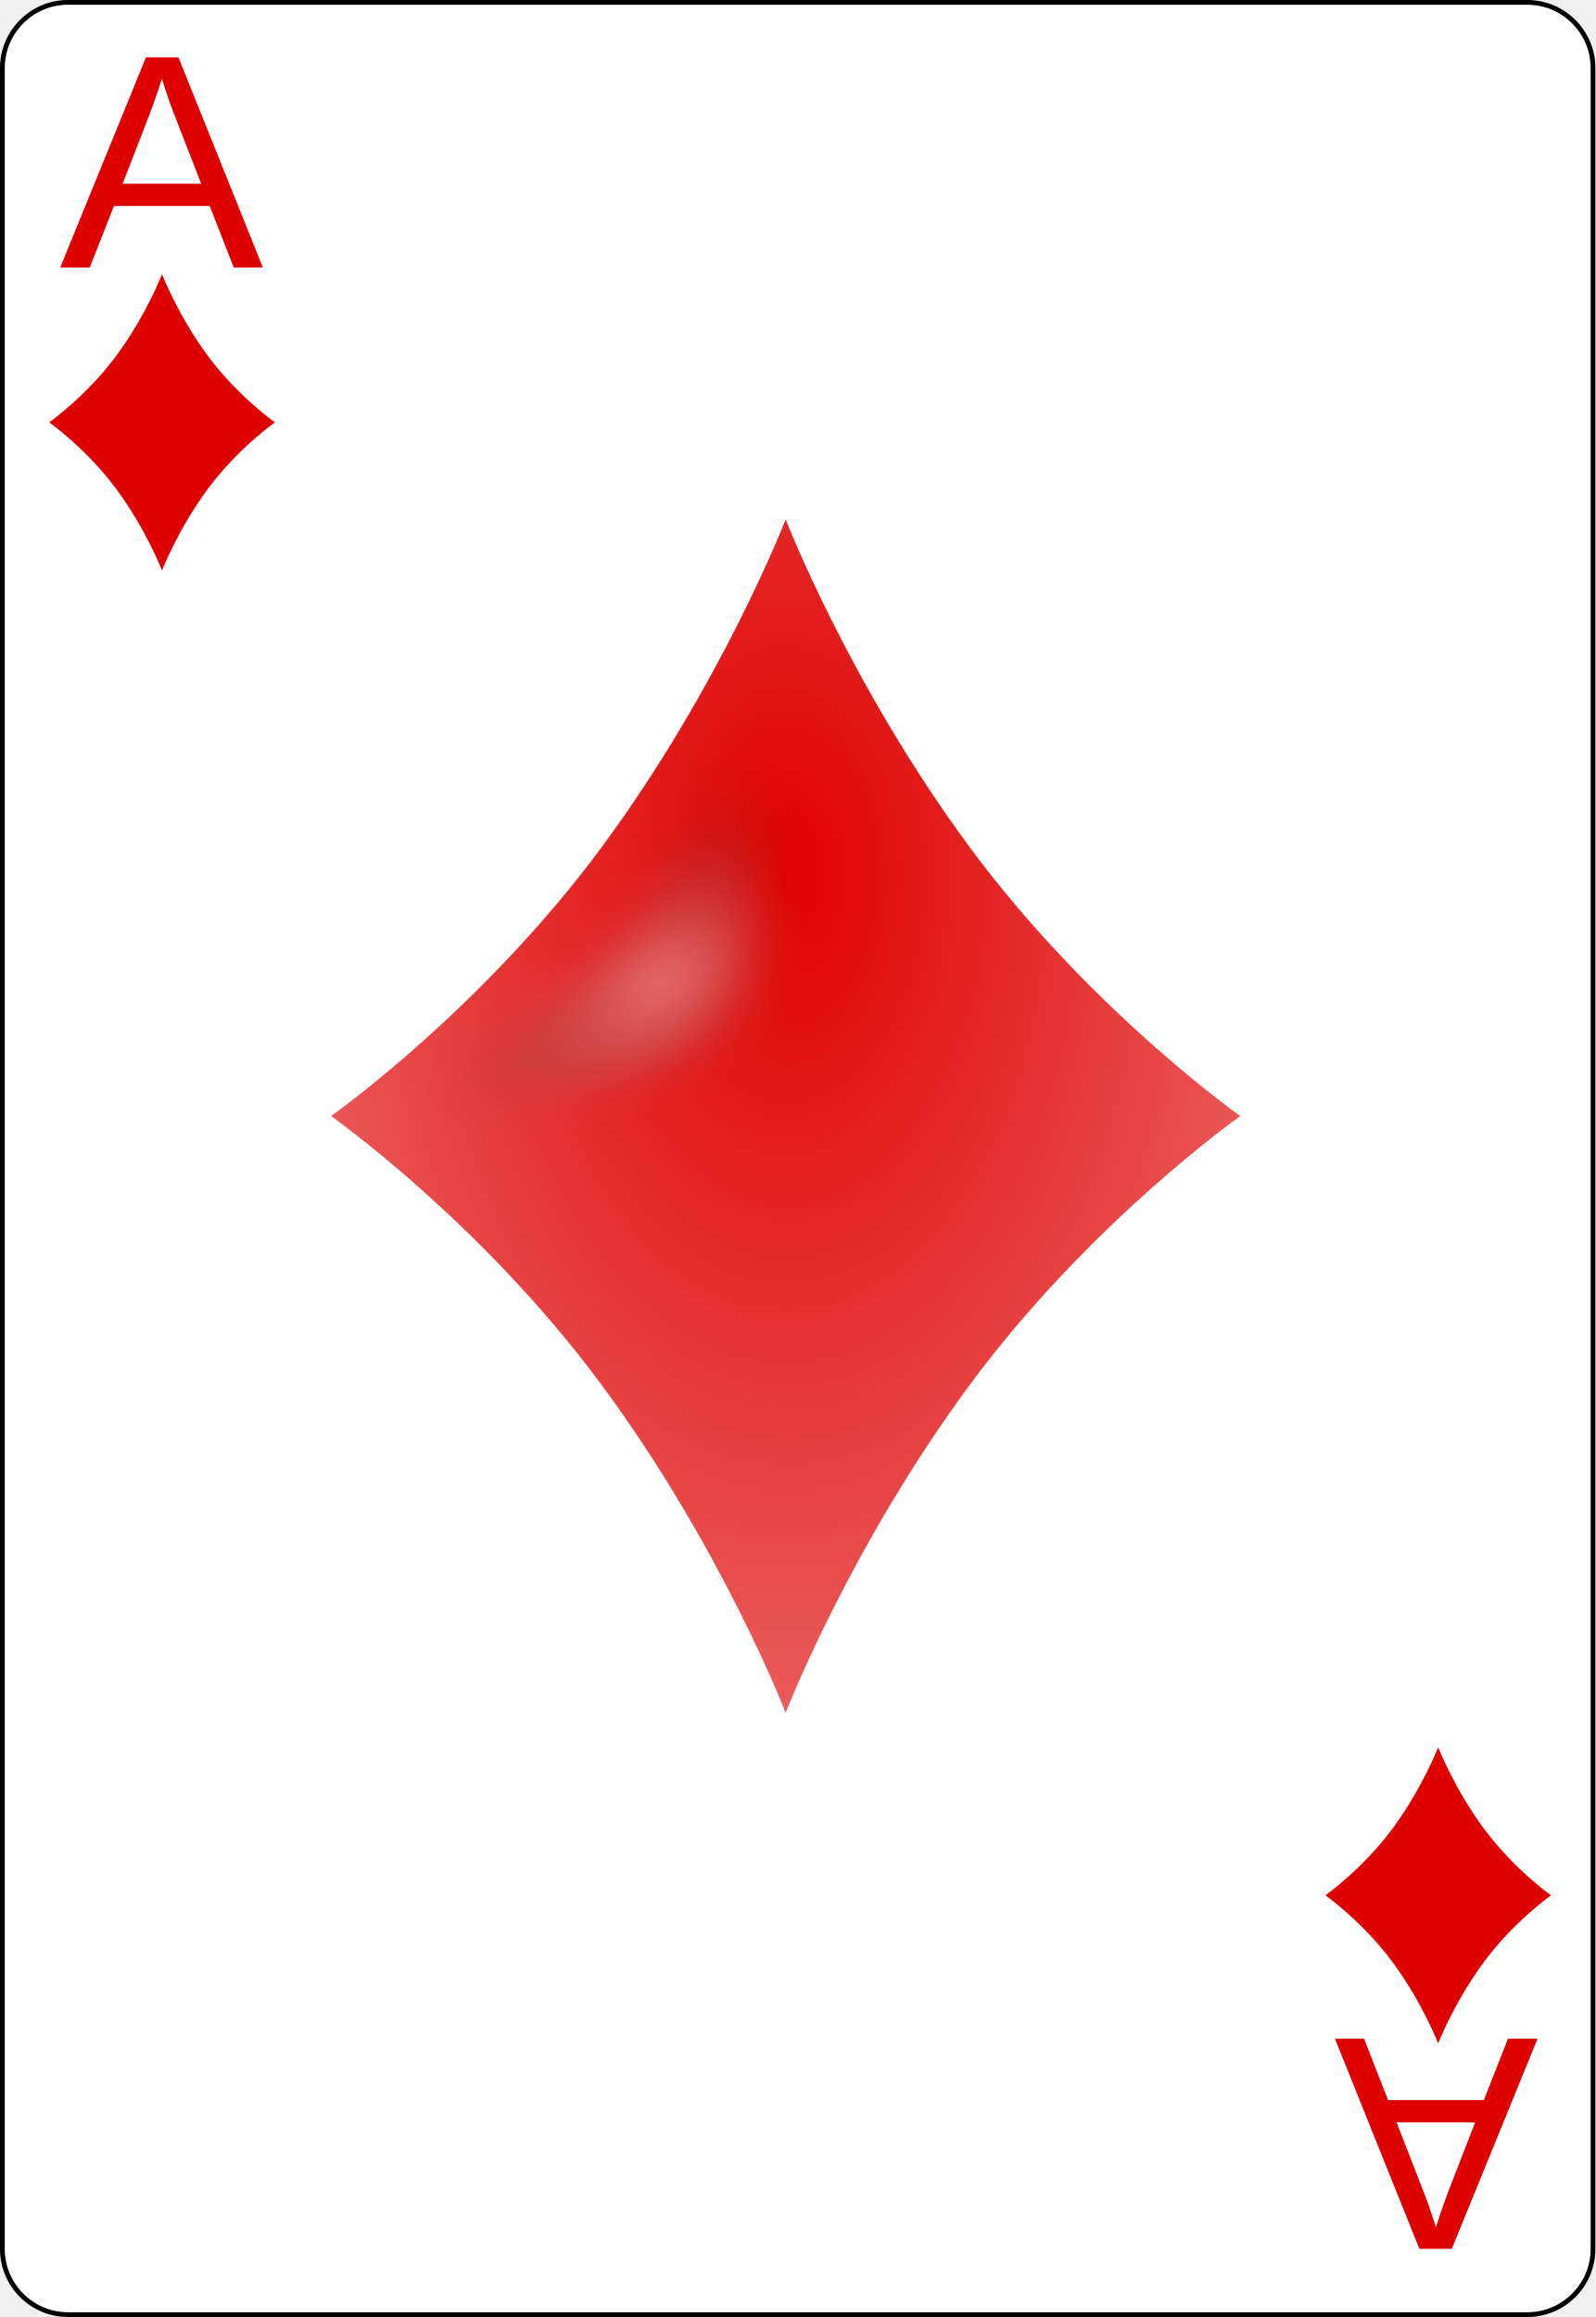
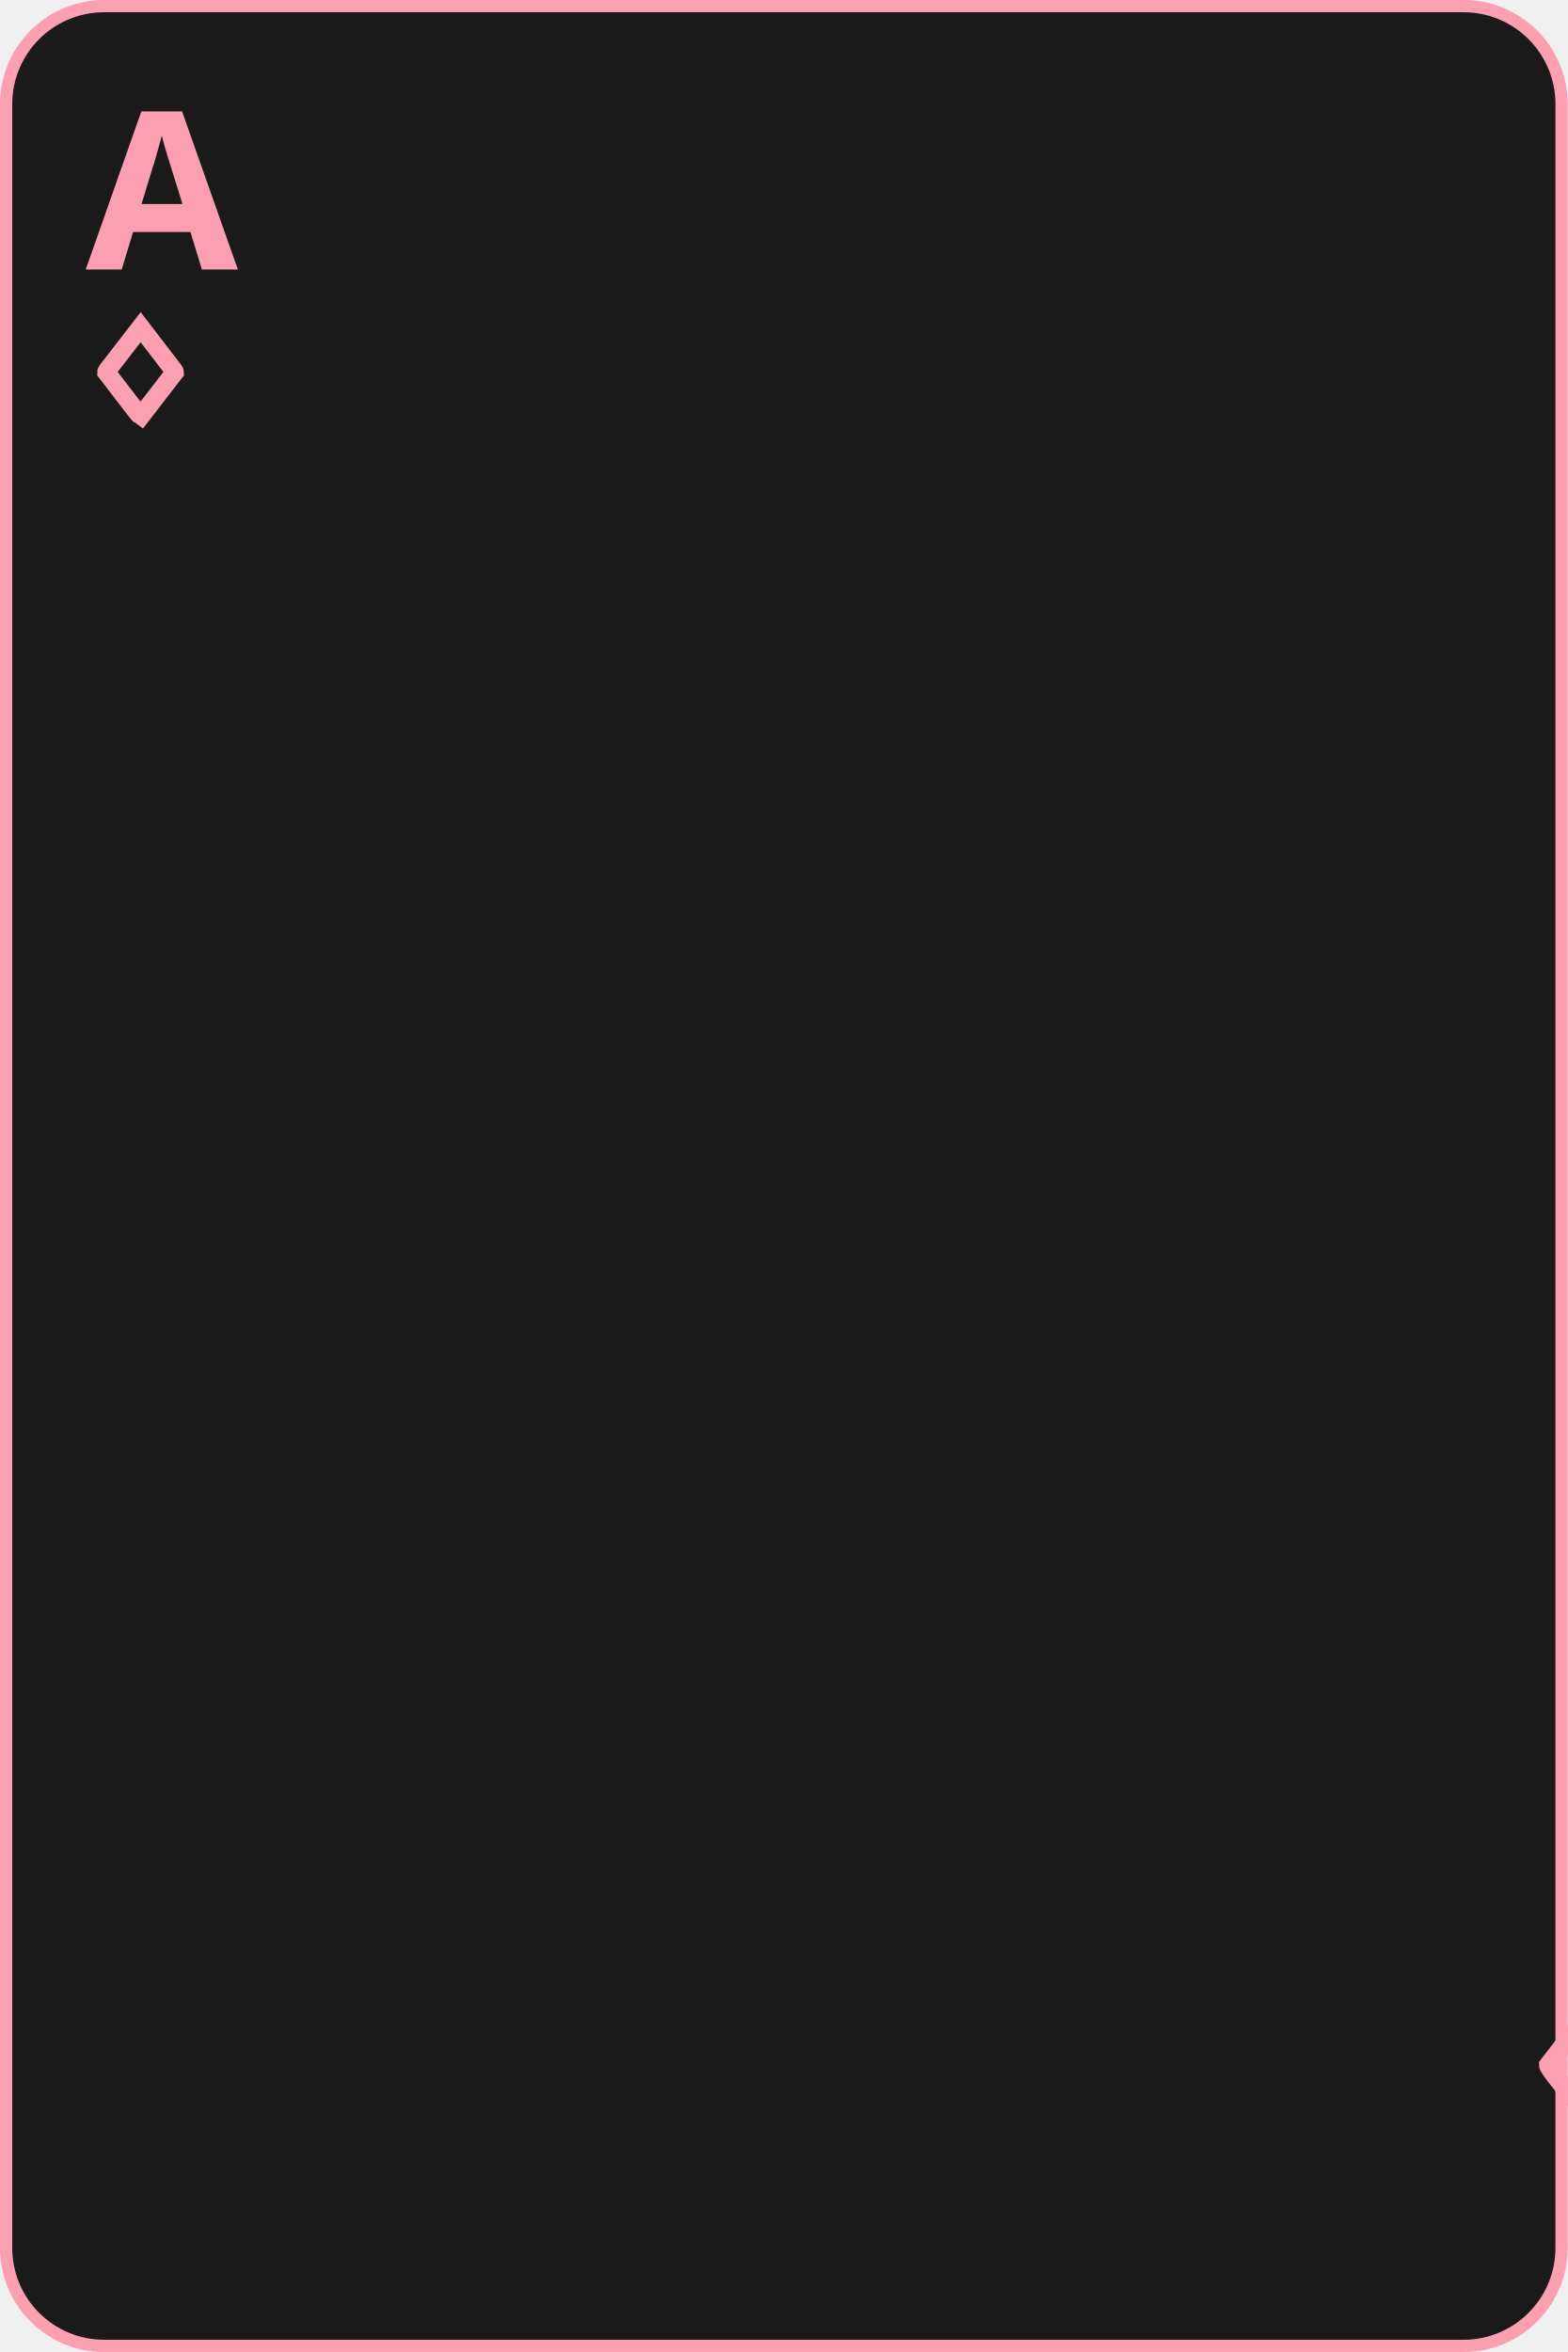
- <svg xmlns="http://www.w3.org/2000/svg" xmlns:xlink="http://www.w3.org/1999/xlink" width="167.087pt" height="242.667pt" viewBox="0 0 167.087 242.667" xml:space="preserve" id="svg2" version="1.1">
-   <defs id="defs41">
-     <radialGradient xlink:href="#linearGradient3773" id="radialGradient3781" cx="-0.158" cy="-8.835" fx="-0.158" fy="-8.835" r="8" gradientTransform="matrix(-1.584269,-0.02349808,0.03071979,-2.477574,-0.2485638,-26.71351)" gradientUnits="userSpaceOnUse" />
-     <linearGradient id="linearGradient3773">
-       <stop style="stop-color:#000000;stop-opacity:1;" offset="0" id="stop3775" />
-       <stop style="stop-color:#000000;stop-opacity:0.649;" offset="1" id="stop3777" />
-     </linearGradient>
-     <radialGradient xlink:href="#linearGradient3773" id="radialGradient3957" cx="-0.158" cy="-8.835" fx="-0.158" fy="-8.835" r="8" gradientTransform="matrix(-1.584269,-0.02349808,0.03071979,-2.477574,-0.2485638,-26.71351)" gradientUnits="userSpaceOnUse" />
-     <linearGradient id="linearGradient3959">
-       <stop style="stop-color:#000000;stop-opacity:1;" offset="0" id="stop3961" />
-       <stop style="stop-color:#000000;stop-opacity:0.649;" offset="1" id="stop3963" />
-     </linearGradient>
-     <radialGradient r="81.903" fy="509.476" fx="168.025" cy="509.476" cx="168.025" gradientTransform="matrix(1.25656,-0.7774064,0.3366382,0.5361257,-221.2021,359.2426)" gradientUnits="userSpaceOnUse" id="radialGradient3975" xlink:href="#linearGradient3784-4" />
-     <linearGradient id="linearGradient3784-4">
-       <stop style="stop-color:#ffffff;stop-opacity:0.435;" offset="0" id="stop3786-8" />
-       <stop style="stop-color:#000000;stop-opacity:0;" offset="1" id="stop3788-6" />
-     </linearGradient>
-     <radialGradient xlink:href="#linearGradient3784-4-5" id="radialGradient3929" gradientUnits="userSpaceOnUse" gradientTransform="matrix(1.25656,-0.7774064,0.3366382,0.5361257,-221.2021,359.2426)" cx="168.025" cy="509.476" fx="168.025" fy="509.476" r="81.903" />
-     <linearGradient id="linearGradient3784-4-5">
-       <stop style="stop-color:#ffffff;stop-opacity:0.489;" offset="0" id="stop3786-8-0" />
-       <stop style="stop-color:#000000;stop-opacity:0;" offset="1" id="stop3788-6-3" />
-     </linearGradient>
-     <radialGradient xlink:href="#linearGradient3784-4-1" id="radialGradient3927" gradientUnits="userSpaceOnUse" gradientTransform="matrix(1.25656,-0.7774064,0.3366382,0.5361257,-221.2021,359.2426)" cx="168.025" cy="509.476" fx="168.025" fy="509.476" r="81.903" />
-     <linearGradient id="linearGradient3784-4-1">
-       <stop style="stop-color:#ffffff;stop-opacity:0.237;" offset="0" id="stop3786-8-03" />
-       <stop style="stop-color:#000000;stop-opacity:0;" offset="1" id="stop3788-6-6" />
-     </linearGradient>
-     <linearGradient id="linearGradient3768">
-       <stop style="stop-color:#df0000;stop-opacity:1;" offset="0" id="stop3770" />
-       <stop style="stop-color:#df0000;stop-opacity:0.672;" offset="1" id="stop3772" />
-     </linearGradient>
-     <linearGradient id="linearGradient3784-4-6">
-       <stop style="stop-color:#ffffff;stop-opacity:0.313;" offset="0" id="stop3786-8-8" />
-       <stop style="stop-color:#000000;stop-opacity:0;" offset="1" id="stop3788-6-8" />
-     </linearGradient>
-     <radialGradient r="81.903" fy="492.632" fx="159.354" cy="492.632" cx="159.354" gradientTransform="matrix(1.089478,-0.715138,0.4464527,0.6562658,-244.9333,290.9185)" gradientUnits="userSpaceOnUse" id="radialGradient4013-8" xlink:href="#linearGradient3784-4-2" />
-     <linearGradient id="linearGradient3784-4-2">
-       <stop style="stop-color:#ffffff;stop-opacity:0.29;" offset="0" id="stop3786-8-1" />
-       <stop style="stop-color:#000000;stop-opacity:0;" offset="1" id="stop3788-6-5" />
-     </linearGradient>
-     <linearGradient id="linearGradient2984">
-       <stop style="stop-color:#df0000;stop-opacity:1;" offset="0" id="stop2986" />
-       <stop style="stop-color:#df0000;stop-opacity:0.641;" offset="1" id="stop2988" />
-     </linearGradient>
-     <linearGradient id="linearGradient3784-4-4">
-       <stop style="stop-color:#ffffff;stop-opacity:0.435;" offset="0" id="stop3786-8-8-2" />
-       <stop style="stop-color:#000000;stop-opacity:0;" offset="1" id="stop3788-6-1" />
-     </linearGradient>
-     <filter color-interpolation-filters="sRGB" id="filter3834-6-0" x="-0.139" width="1.279" y="-0.162" height="1.325">
-       <feGaussianBlur stdDeviation="9.511" id="feGaussianBlur3836-6-6" />
-     </filter>
-     <radialGradient r="81.903" fy="511.223" fx="171.487" cy="511.223" cx="171.487" gradientTransform="matrix(1.152989,-0.6739155,0.3948202,0.6754904,-233.6326,270.4008)" gradientUnits="userSpaceOnUse" id="radialGradient3100" xlink:href="#linearGradient3784-4-4" />
-     <radialGradient xlink:href="#linearGradient2984" id="radialGradient3137" gradientUnits="userSpaceOnUse" gradientTransform="matrix(-1.122416,0.00551393,-0.00908973,-1.85031,-0.0293938,-10.2277)" cx="1.6632675e-13" cy="-3.234" fx="1.6632675e-13" fy="-3.234" r="8" />
-   </defs>
-   <g id="Layer_x0020_1" style="fill-rule:nonzero;clip-rule:nonzero;stroke:#000000;stroke-miterlimit:4;">
-     <path style="fill:#FFFFFF;stroke-width:0.5;" d="M166.837,235.548c0,3.777-3.087,6.869-6.871,6.869H7.111c-3.775,0-6.861-3.092-6.861-6.869V7.12C0.25,3.343,3.336,0.25,7.111,0.25h152.855    c3.784,0,6.871,3.093,6.871,6.87v228.428z" id="path5" />
-     <g style="stroke:none;" id="g7">
-       <g id="g9">
- 				
- 			</g>
-     </g>
-     <g id="g15">
- 			
- 		</g>
-     <g id="g19">
- 			
- 		</g>
-     <g style="stroke:none;" id="g23">
-       <g id="g25">
- 				
- 			</g>
-     </g>
-     <g style="stroke:none;" id="g31">
-       <g id="g33">
- 				
- 			</g>
-     </g>
-   </g>
-   <text xml:space="preserve" style="font-size:32px;font-style:normal;font-weight:normal;line-height:125%;letter-spacing:0px;word-spacing:0px;fill:#df0000;fill-opacity:1;stroke:none;font-family:Bitstream Vera Sans" x="6.246" y="28.013" id="text3788">
-     <tspan id="tspan3790" x="6.246" y="28.013" style="font-style:normal;font-variant:normal;font-weight:normal;font-stretch:normal;font-family:Arial;-inkscape-font-specification:Arial;fill:#df0000;fill-opacity:1">A</tspan>
-   </text>
-   <text xml:space="preserve" style="font-size:32px;font-style:normal;font-weight:normal;line-height:125%;letter-spacing:0px;word-spacing:0px;fill:#df0000;fill-opacity:1;stroke:none;font-family:Bitstream Vera Sans" x="-161.088" y="-213.515" id="text3788-4" transform="scale(-1,-1)">
-     <tspan id="tspan3790-3" x="-161.088" y="-213.515" style="font-style:normal;font-variant:normal;font-weight:normal;font-stretch:normal;fill:#df0000;fill-opacity:1;font-family:Arial;-inkscape-font-specification:Arial">A</tspan>
-   </text>
-   <g transform="matrix(0.1700144,0,0,0.1700144,19.51711,29.79434)" id="g3011">
-     <g id="layer1-2" transform="matrix(35.0051,0,0,35.0051,369.1837,512.2729)">
-       <path d="M 3.243,-4.725 C 1.126,-7.589 0,-10.5 0,-10.5 c 0,0 -1.126,2.911 -3.243,5.775 C -5.361,-1.862 -8,0 -8,0 -8,0 -5.361,1.861 -3.243,4.726 -1.126,7.589 0,10.5 0,10.5 0,10.5 1.126,7.589 3.243,4.726 5.361,1.861 8,0 8,0 8,0 5.361,-1.862 3.243,-4.725 z" id="dl" style="fill:url(#radialGradient3137);fill-opacity:1" />
-     </g>
-     <path transform="matrix(-1.465212,0.2369433,-0.2453813,-1.517391,660.3062,1148.701)" id="path3762-6" d="m 117.301,604.266 c 0,0 -8.068,-94.95 22.857,-122.857 34.761,-31.369 140,-11.429 140,-11.429 0,0 -71.54,24.838 -100,48.571 -27.21,22.692 -62.857,85.714 -62.857,85.714 z" style="fill:url(#radialGradient3100);fill-opacity:1;stroke:none;filter:url(#filter3834-6-0)" />
-   </g>
-   <g transform="matrix(1.476906,0,0,1.476906,16.9681,44.23616)" id="layer1-2-6">
-     <path style="fill:#df0000" id="dl-6" d="M 3.243,-4.725 C 1.126,-7.589 0,-10.5 0,-10.5 c 0,0 -1.126,2.911 -3.243,5.775 C -5.361,-1.862 -8,0 -8,0 -8,0 -5.361,1.861 -3.243,4.726 -1.126,7.589 0,10.5 0,10.5 0,10.5 1.126,7.589 3.243,4.726 5.361,1.861 8,0 8,0 8,0 5.361,-1.862 3.243,-4.725 z" />
-   </g>
-   <g transform="matrix(1.476906,0,0,1.476906,150.6209,198.5035)" id="layer1-2-6-4">
-     <path style="fill:#df0000" id="dl-6-9" d="M 3.243,-4.725 C 1.126,-7.589 0,-10.5 0,-10.5 c 0,0 -1.126,2.911 -3.243,5.775 C -5.361,-1.862 -8,0 -8,0 -8,0 -5.361,1.861 -3.243,4.726 -1.126,7.589 0,10.5 0,10.5 0,10.5 1.126,7.589 3.243,4.726 5.361,1.861 8,0 8,0 8,0 5.361,-1.862 3.243,-4.725 z" />
-   </g>
+ <svg xmlns="http://www.w3.org/2000/svg" width="256" height="384" viewBox="0 0 256 384">
+   <rect x="1" y="1" width="254" height="382" rx="16" ry="16" fill="#1a1a1a" stroke="#fb9fb1" stroke-width="2" />
+   <text x="14" y="44" font-family="Fira Mono" font-size="36" font-weight="700" fill="#fb9fb1">A</text>
+   <text x="14" y="68" font-family="Fira Mono" font-size="20" fill="none" stroke="#fb9fb1" stroke-width="3">♦</text>
+   <text x="242" y="350" font-family="Fira Mono" font-size="64" text-anchor="end" fill="none" stroke="#fb9fb1" stroke-width="3" transform="rotate(180 242 332)">♦</text>
</svg>
